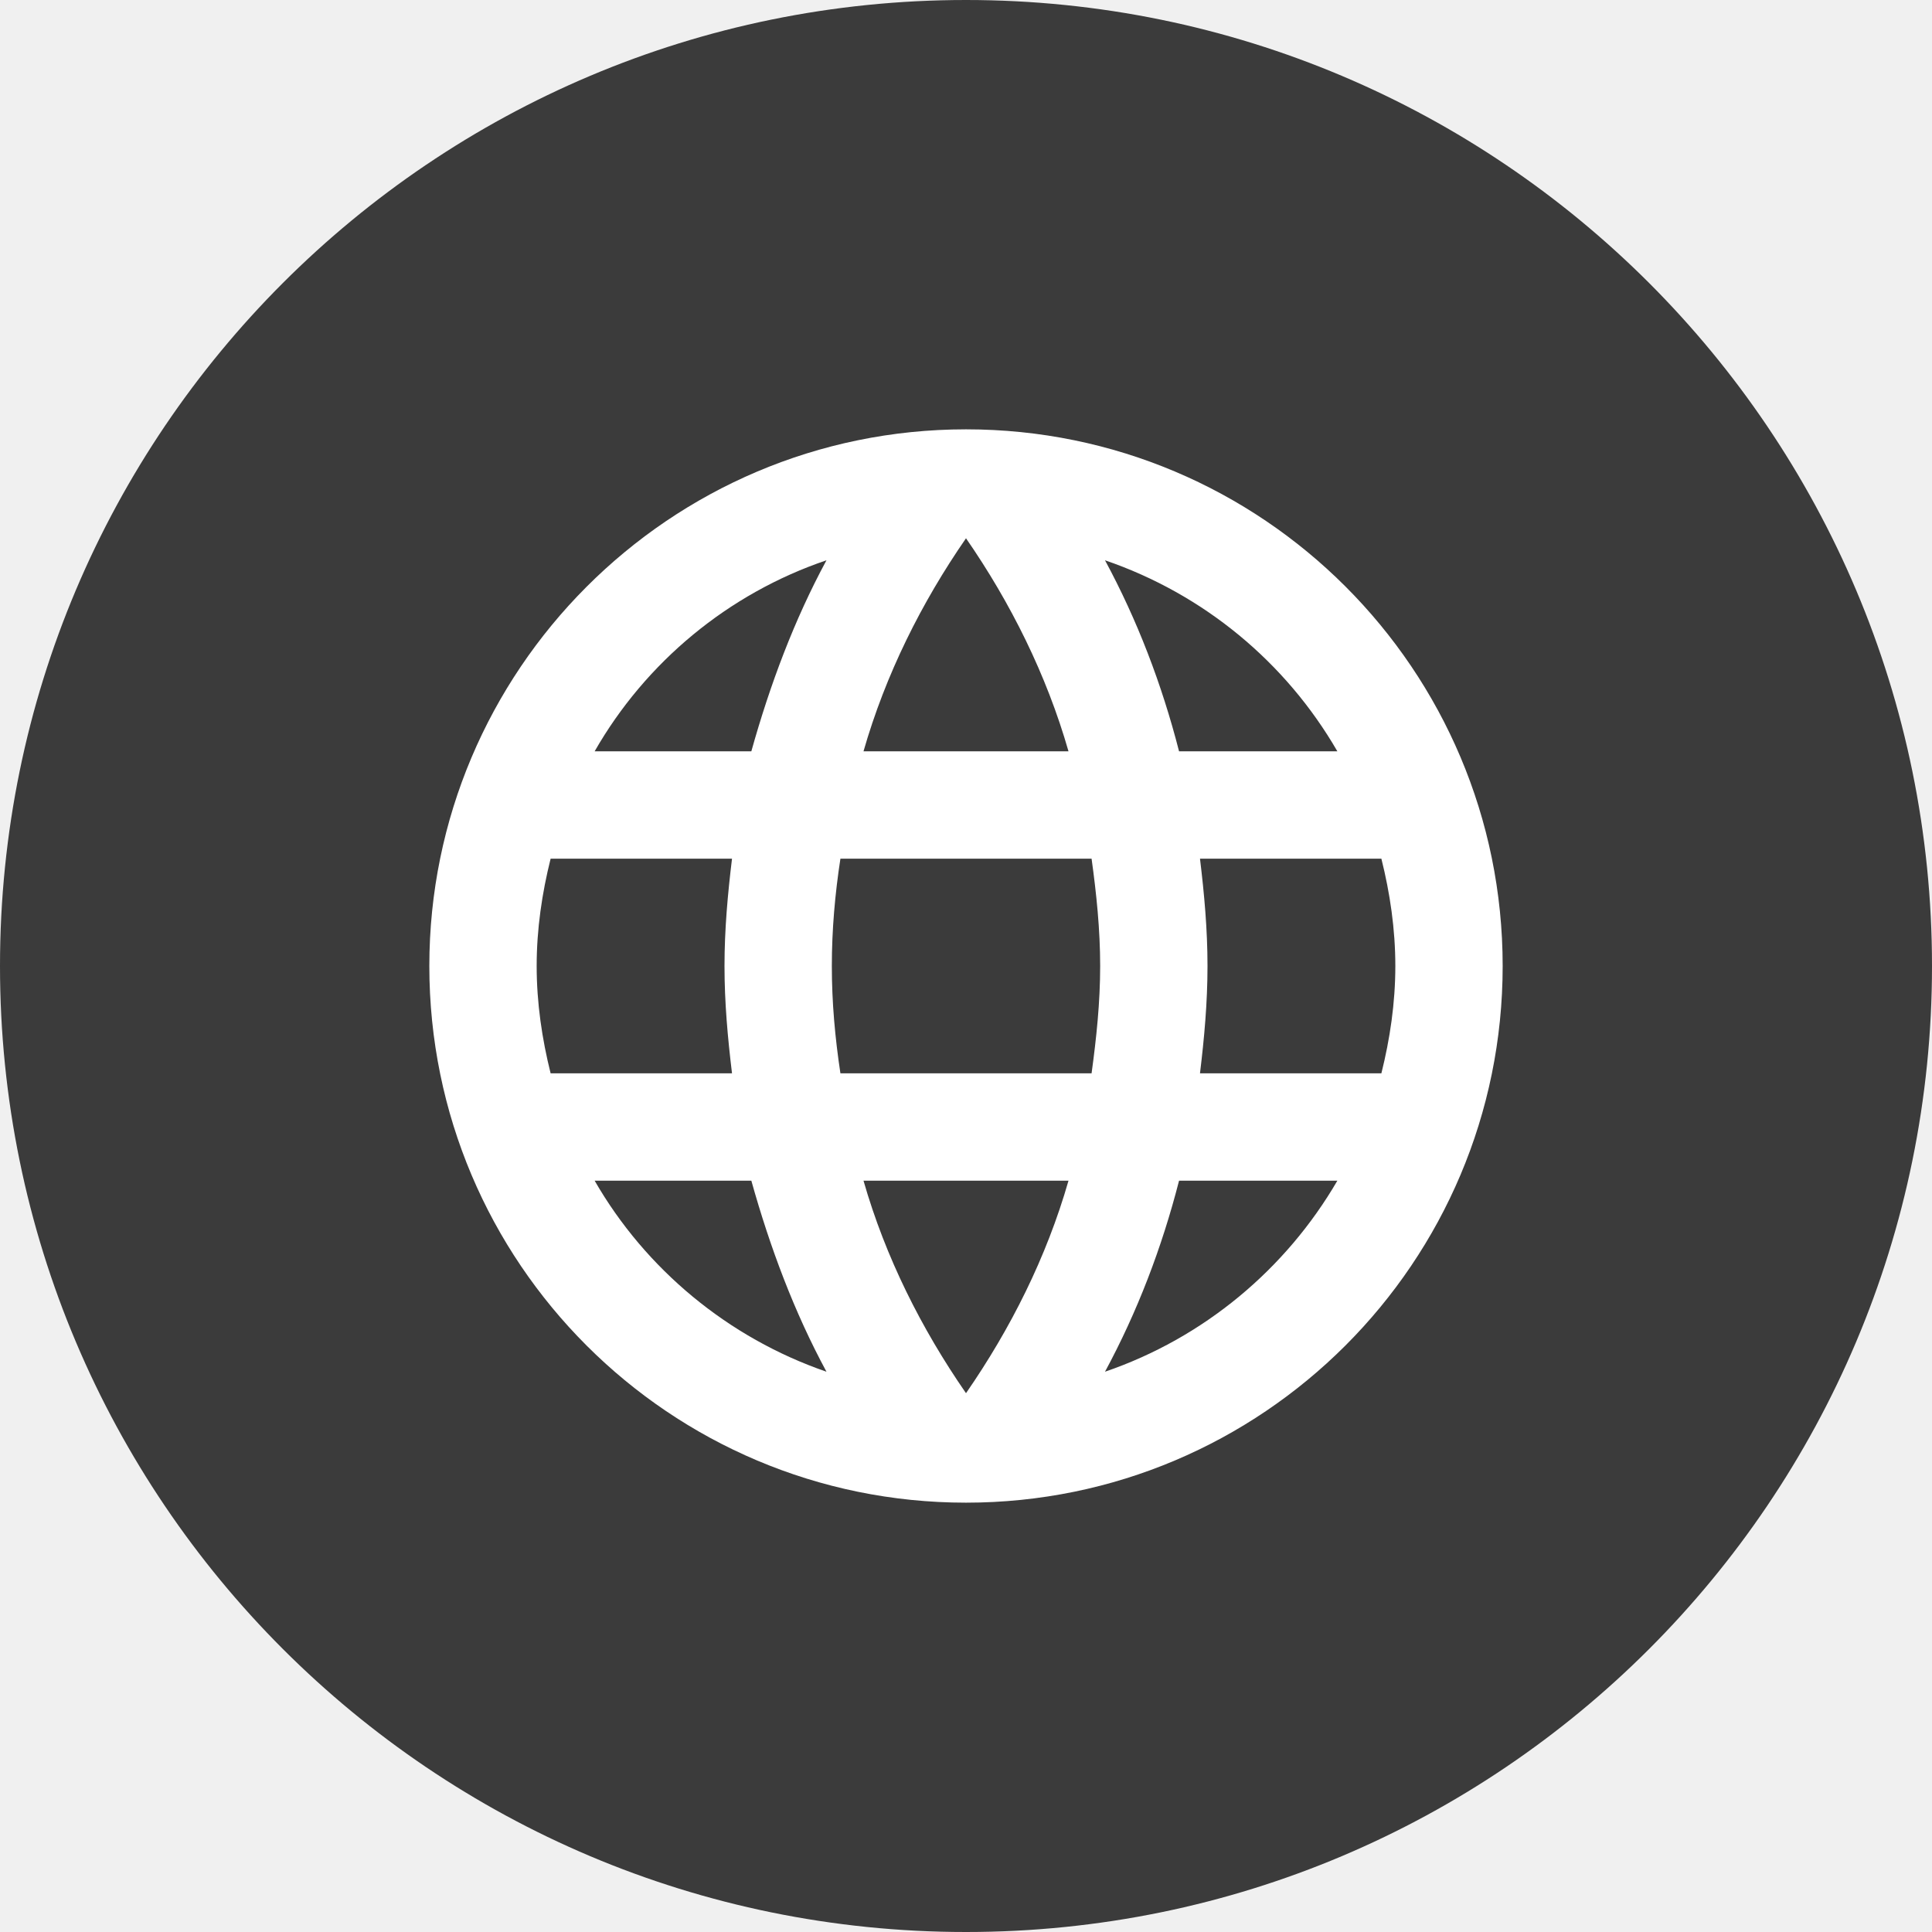
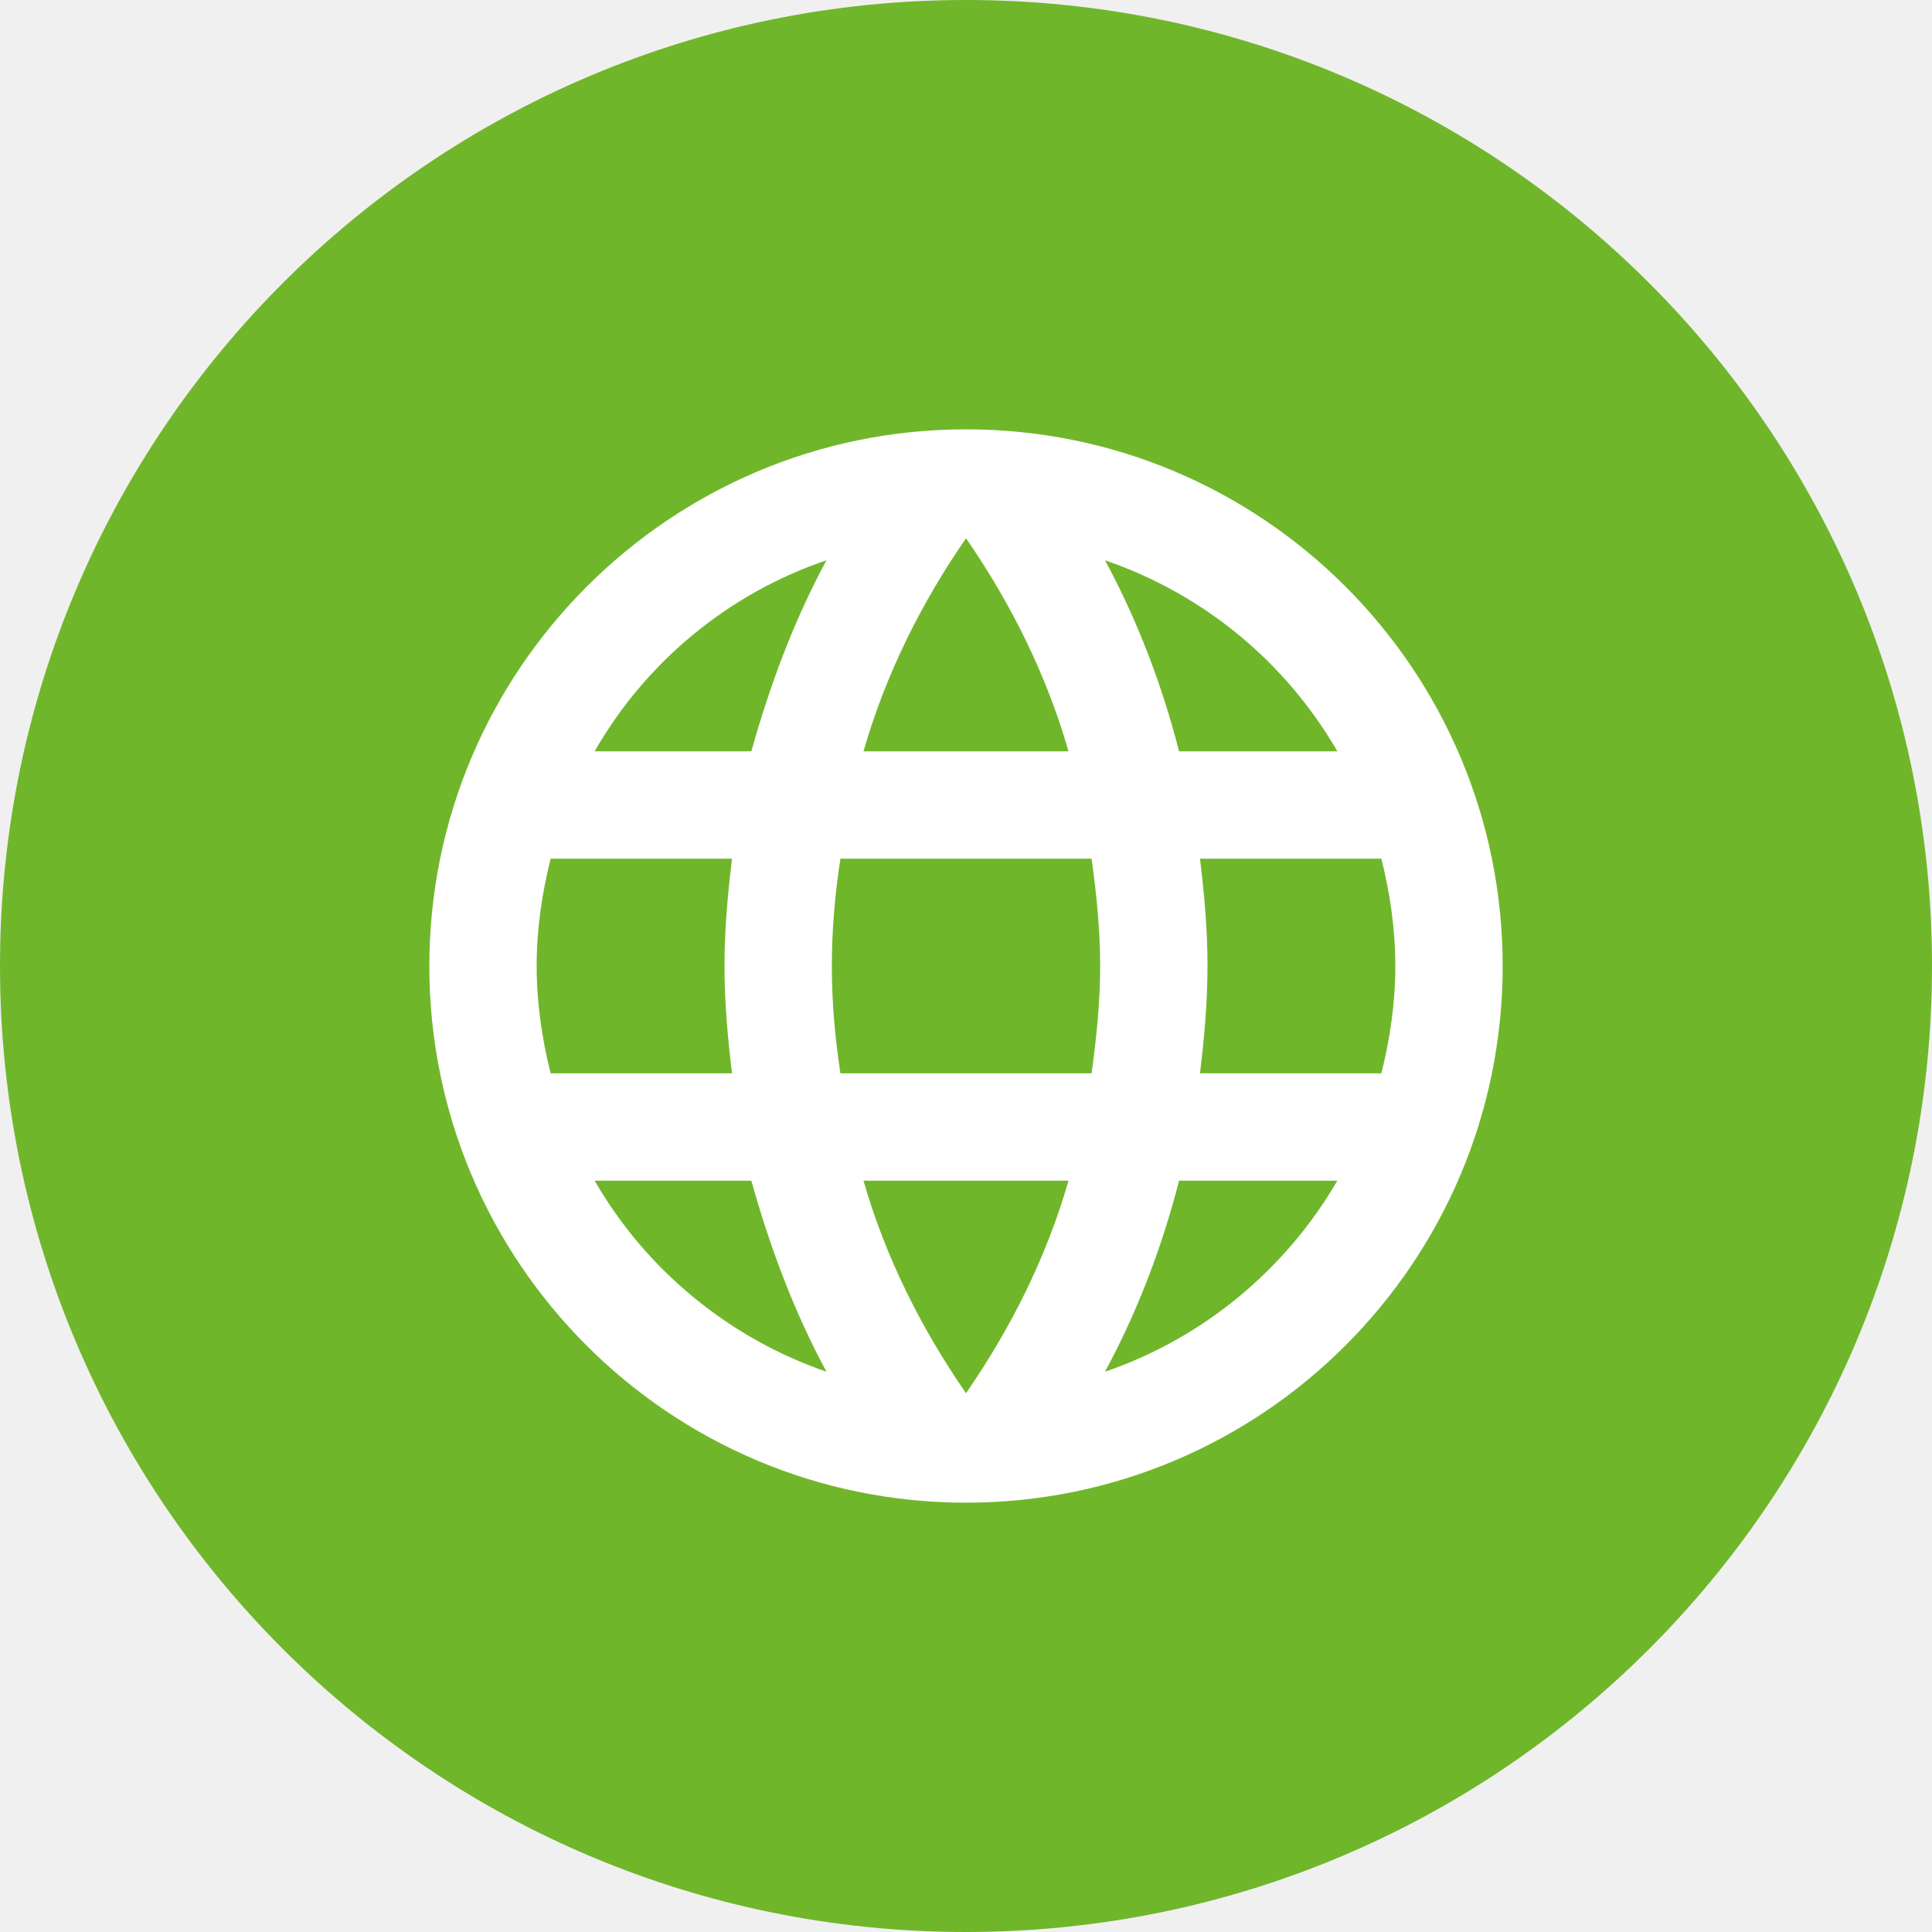
<svg xmlns="http://www.w3.org/2000/svg" viewBox="0 0 36 36" height="24" width="24" version="1.1">
-   <circle r="18" cx="18" cy="18" fill="#3B3B3B" />
+   <circle r="18" cx="18" cy="18" fill="#70B62B" />
  <g transform="translate(6, 6)">
    <path fill="#fff" d="M16.36,14C16.44,13.34 16.5,12.68 16.5,12C16.5,11.32 16.44,10.66 16.36,10H19.74C19.9,10.64 20,11.31 20,12C20,12.69 19.9,13.36 19.74,14M14.59,19.56C15.19,18.45 15.65,17.25 15.97,16H18.92C17.96,17.65 16.43,18.93 14.59,19.56M14.34,14H9.66C9.56,13.34 9.5,12.68 9.5,12C9.5,11.32 9.56,10.65 9.66,10H14.34C14.43,10.65 14.5,11.32 14.5,12C14.5,12.68 14.43,13.34 14.34,14M12,19.96C11.17,18.76 10.5,17.43 10.09,16H13.91C13.5,17.43 12.83,18.76 12,19.96M8,8H5.08C6.03,6.34 7.57,5.06 9.4,4.44C8.8,5.55 8.35,6.75 8,8M5.08,16H8C8.35,17.25 8.8,18.45 9.4,19.56C7.57,18.93 6.03,17.65 5.08,16M4.26,14C4.1,13.36 4,12.69 4,12C4,11.31 4.1,10.64 4.26,10H7.64C7.56,10.66 7.5,11.32 7.5,12C7.5,12.68 7.56,13.34 7.64,14M12,4.03C12.83,5.23 13.5,6.57 13.91,8H10.09C10.5,6.57 11.17,5.23 12,4.03M18.92,8H15.97C15.65,6.75 15.19,5.55 14.59,4.44C16.43,5.07 17.96,6.34 18.92,8M12,2C6.47,2 2,6.5 2,12A10,10 0 0,0 12,22A10,10 0 0,0 22,12A10,10 0 0,0 12,2Z" />
  </g>
</svg>
